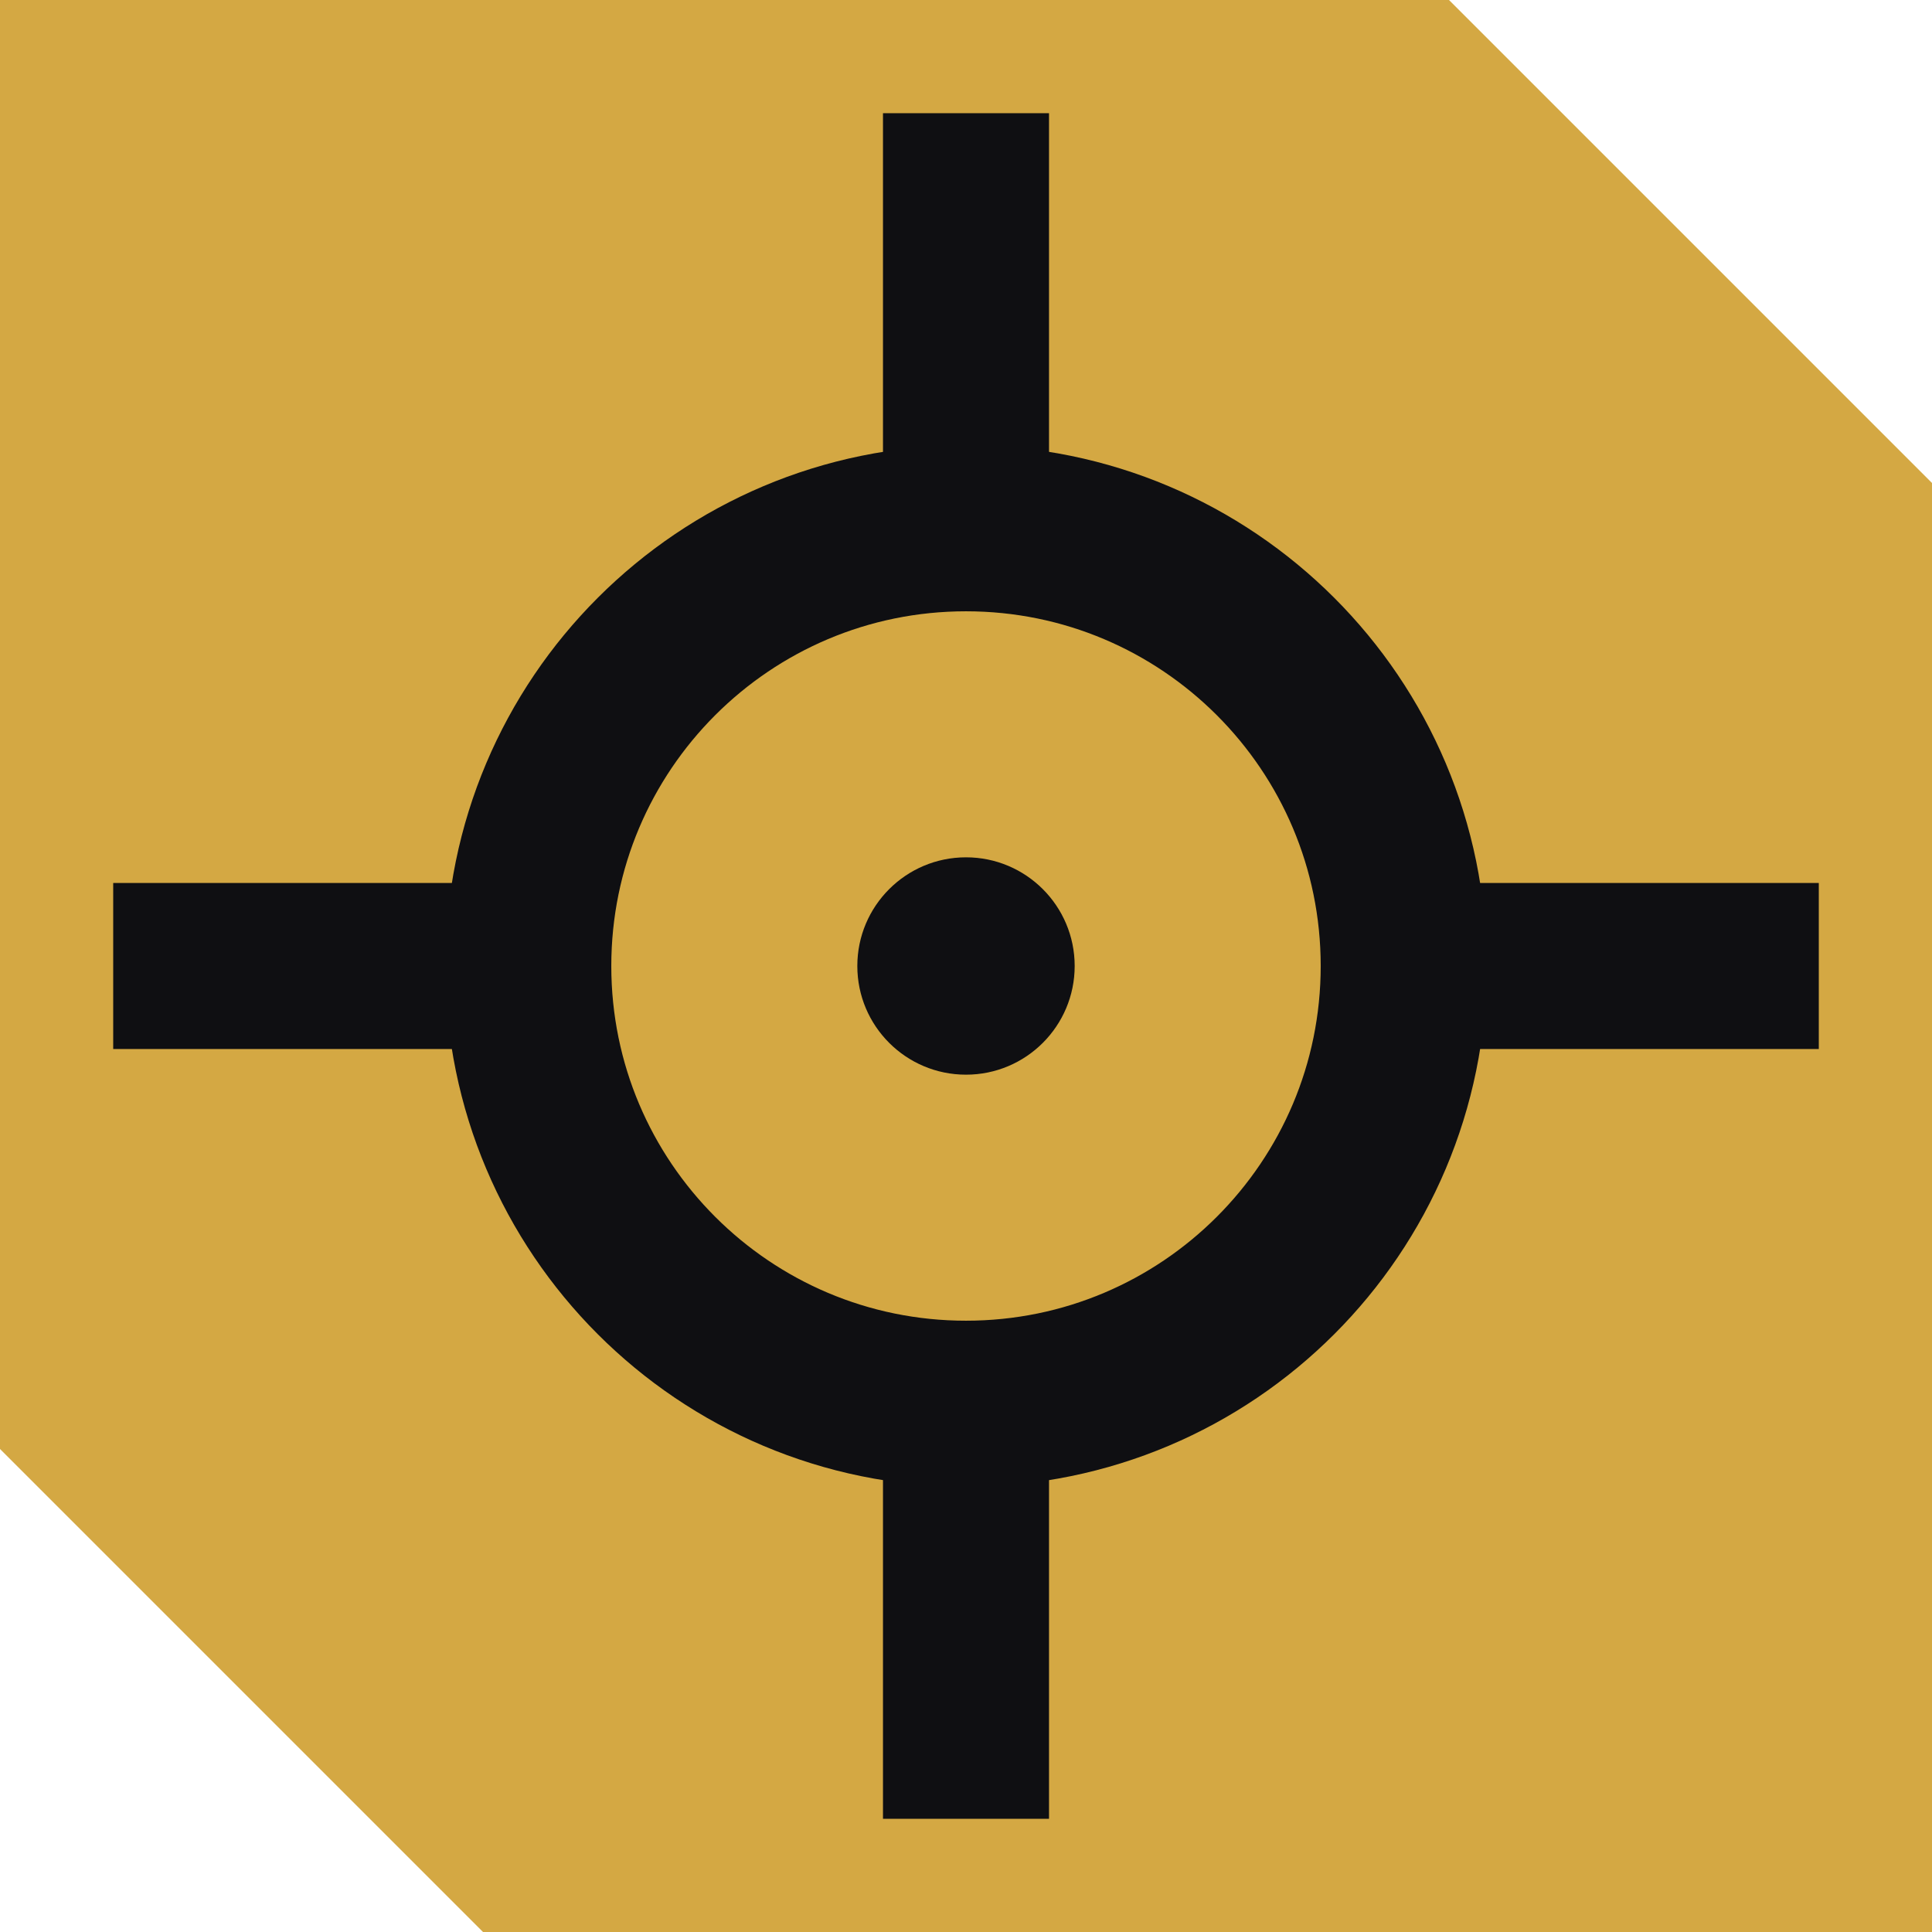
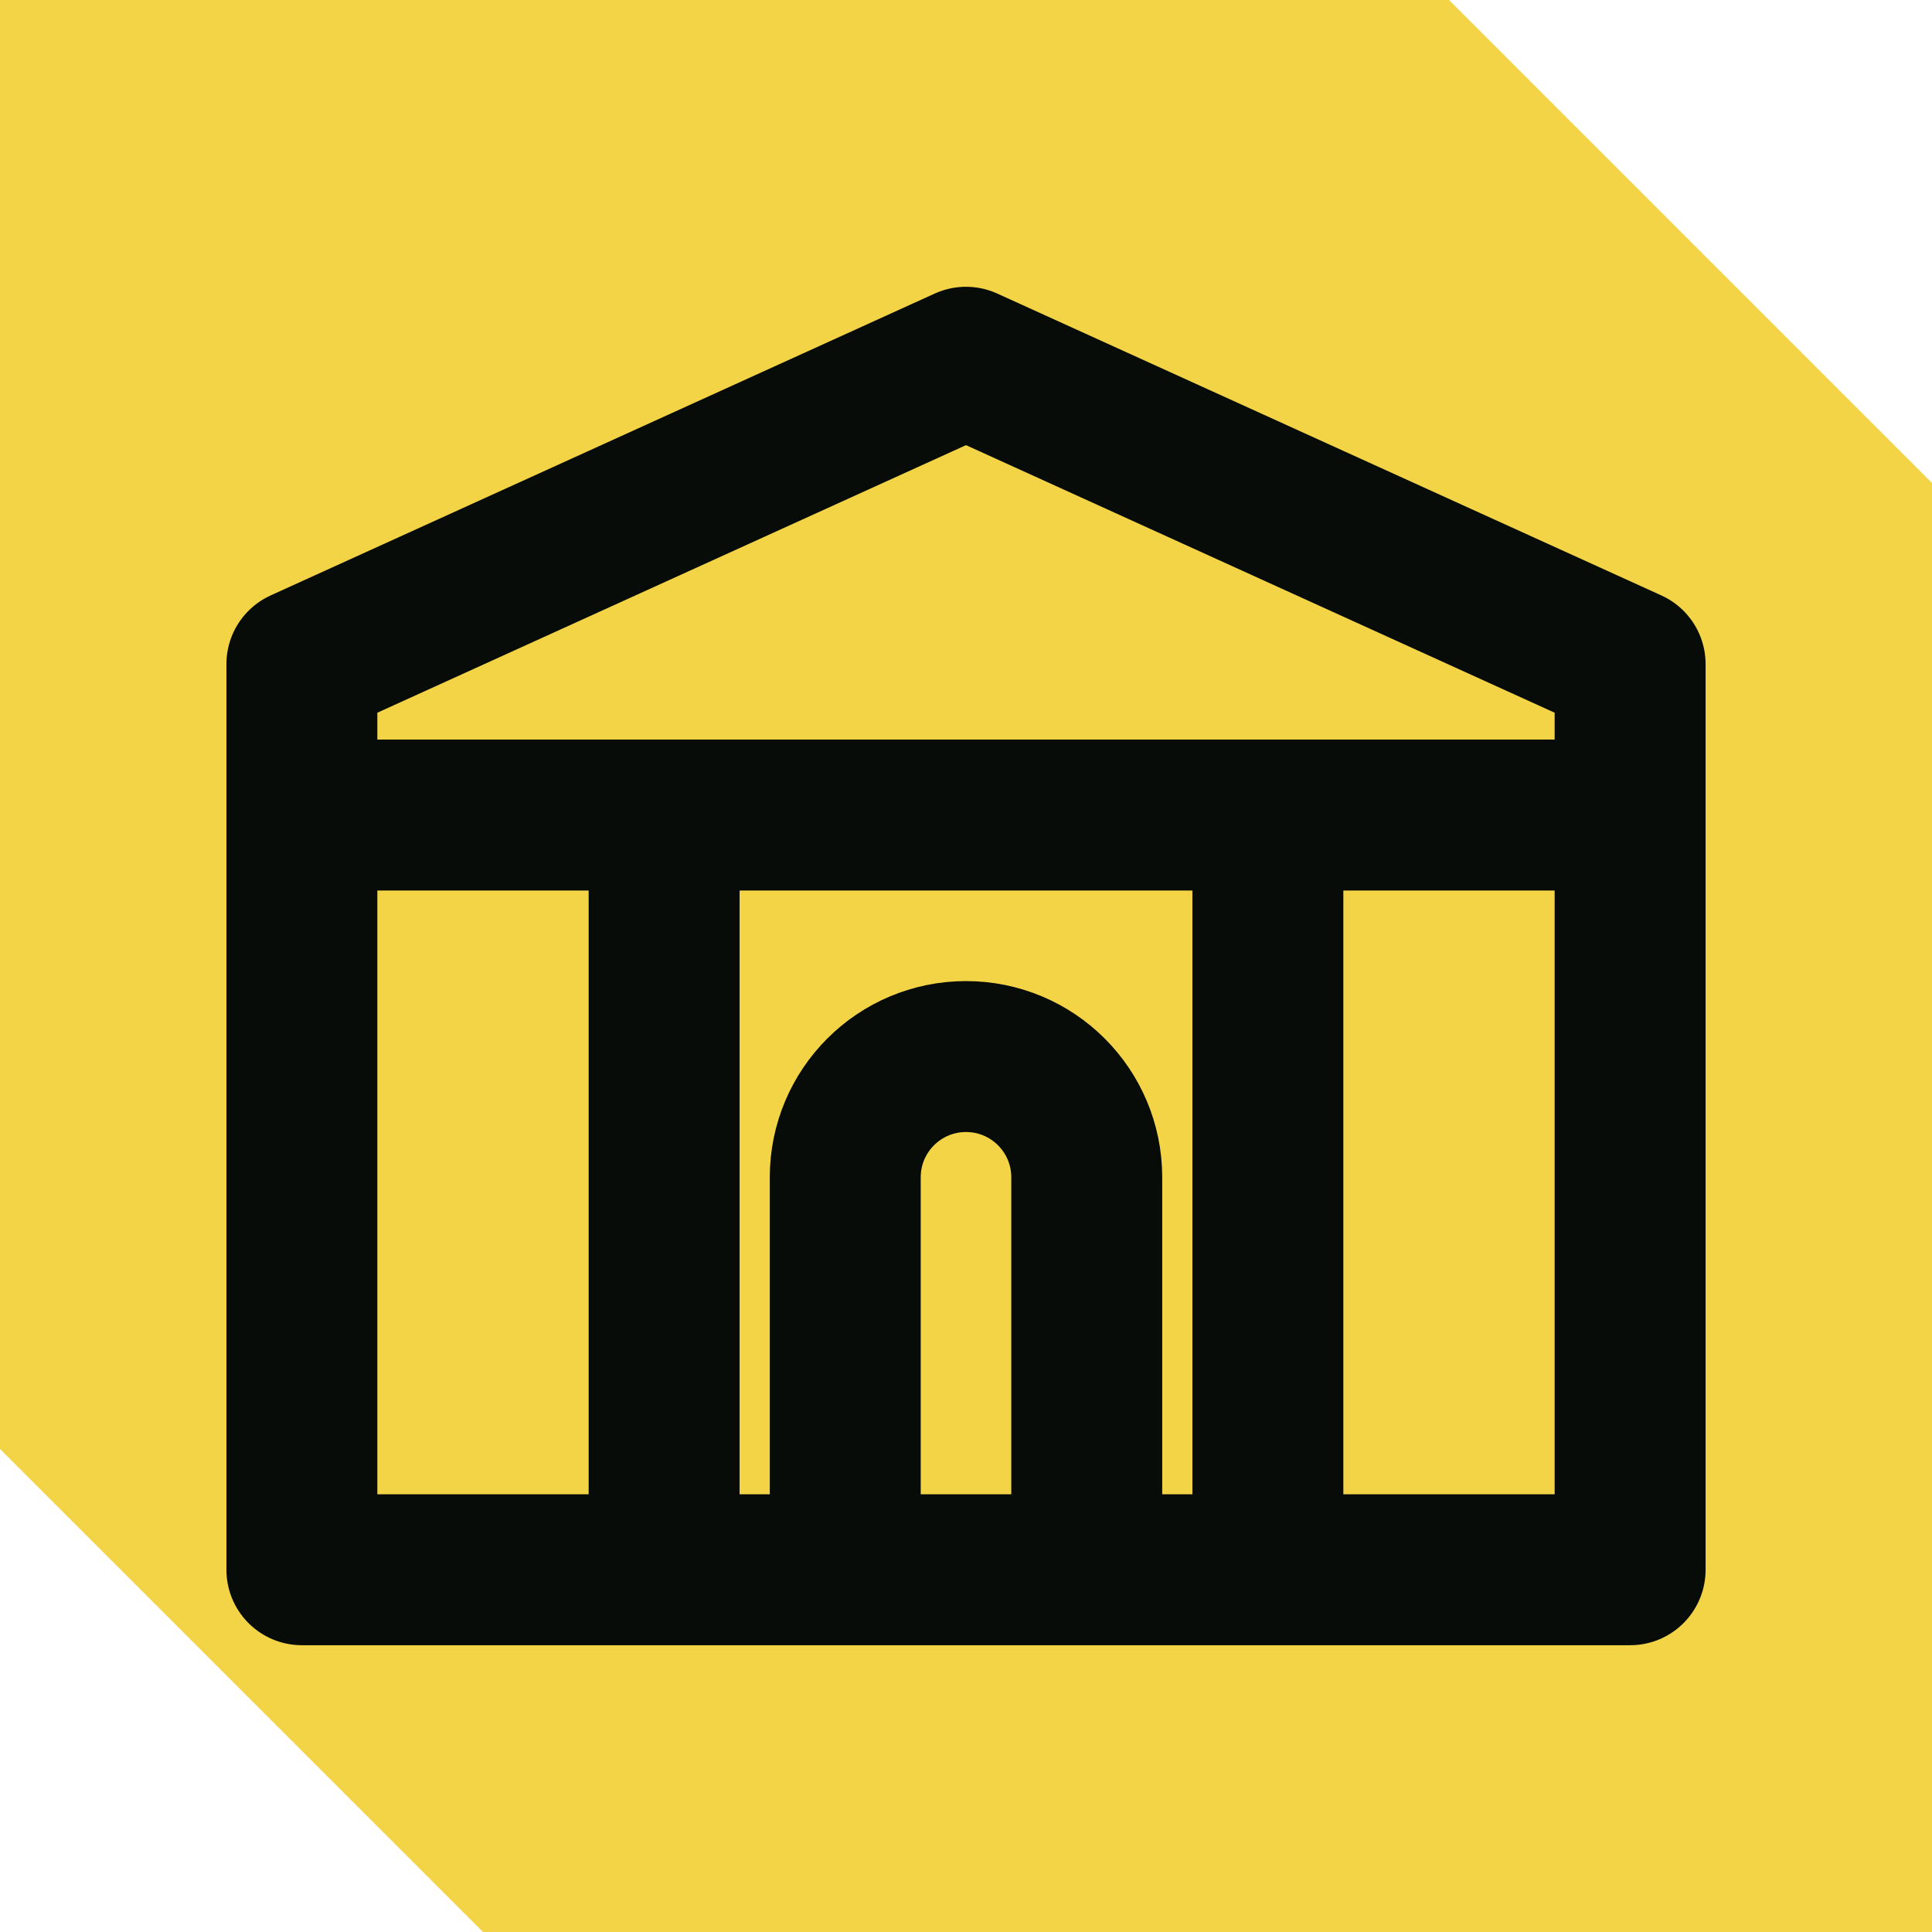
- <svg xmlns="http://www.w3.org/2000/svg" viewBox="0 0 64 64" width="64" height="64" role="img" aria-label="Warcon">
-   <path d="M0 0H48L64 16V64H16L0 48Z" fill="#D4A843" />
-   <g fill="none" stroke="#0F0F12" stroke-width="5.5" stroke-linecap="square">
-     <circle cx="32" cy="32" r="14.5" />
-     <path d="M32 6.5v9M32 48.5v9M6.5 32h9M48.5 32h9" />
+ <svg xmlns="http://www.w3.org/2000/svg" viewBox="0 0 64 64" role="img" aria-label="The Colosseum">
+   <path d="M0 0H48L64 16V64H16L0 48Z" fill="#F4D447" />
+   <g fill="none" stroke="#080C09" stroke-width="5" stroke-linejoin="round">
+     <path d="M10 52V22L32 12 54 22v30H10ZM10 27h44M22 27v25M42 27v25" />
+     <path d="M28 52V39a4 4 0 0 1 8 0v13" />
  </g>
-   <circle cx="32" cy="32" r="3.6" fill="#0F0F12" />
</svg>
